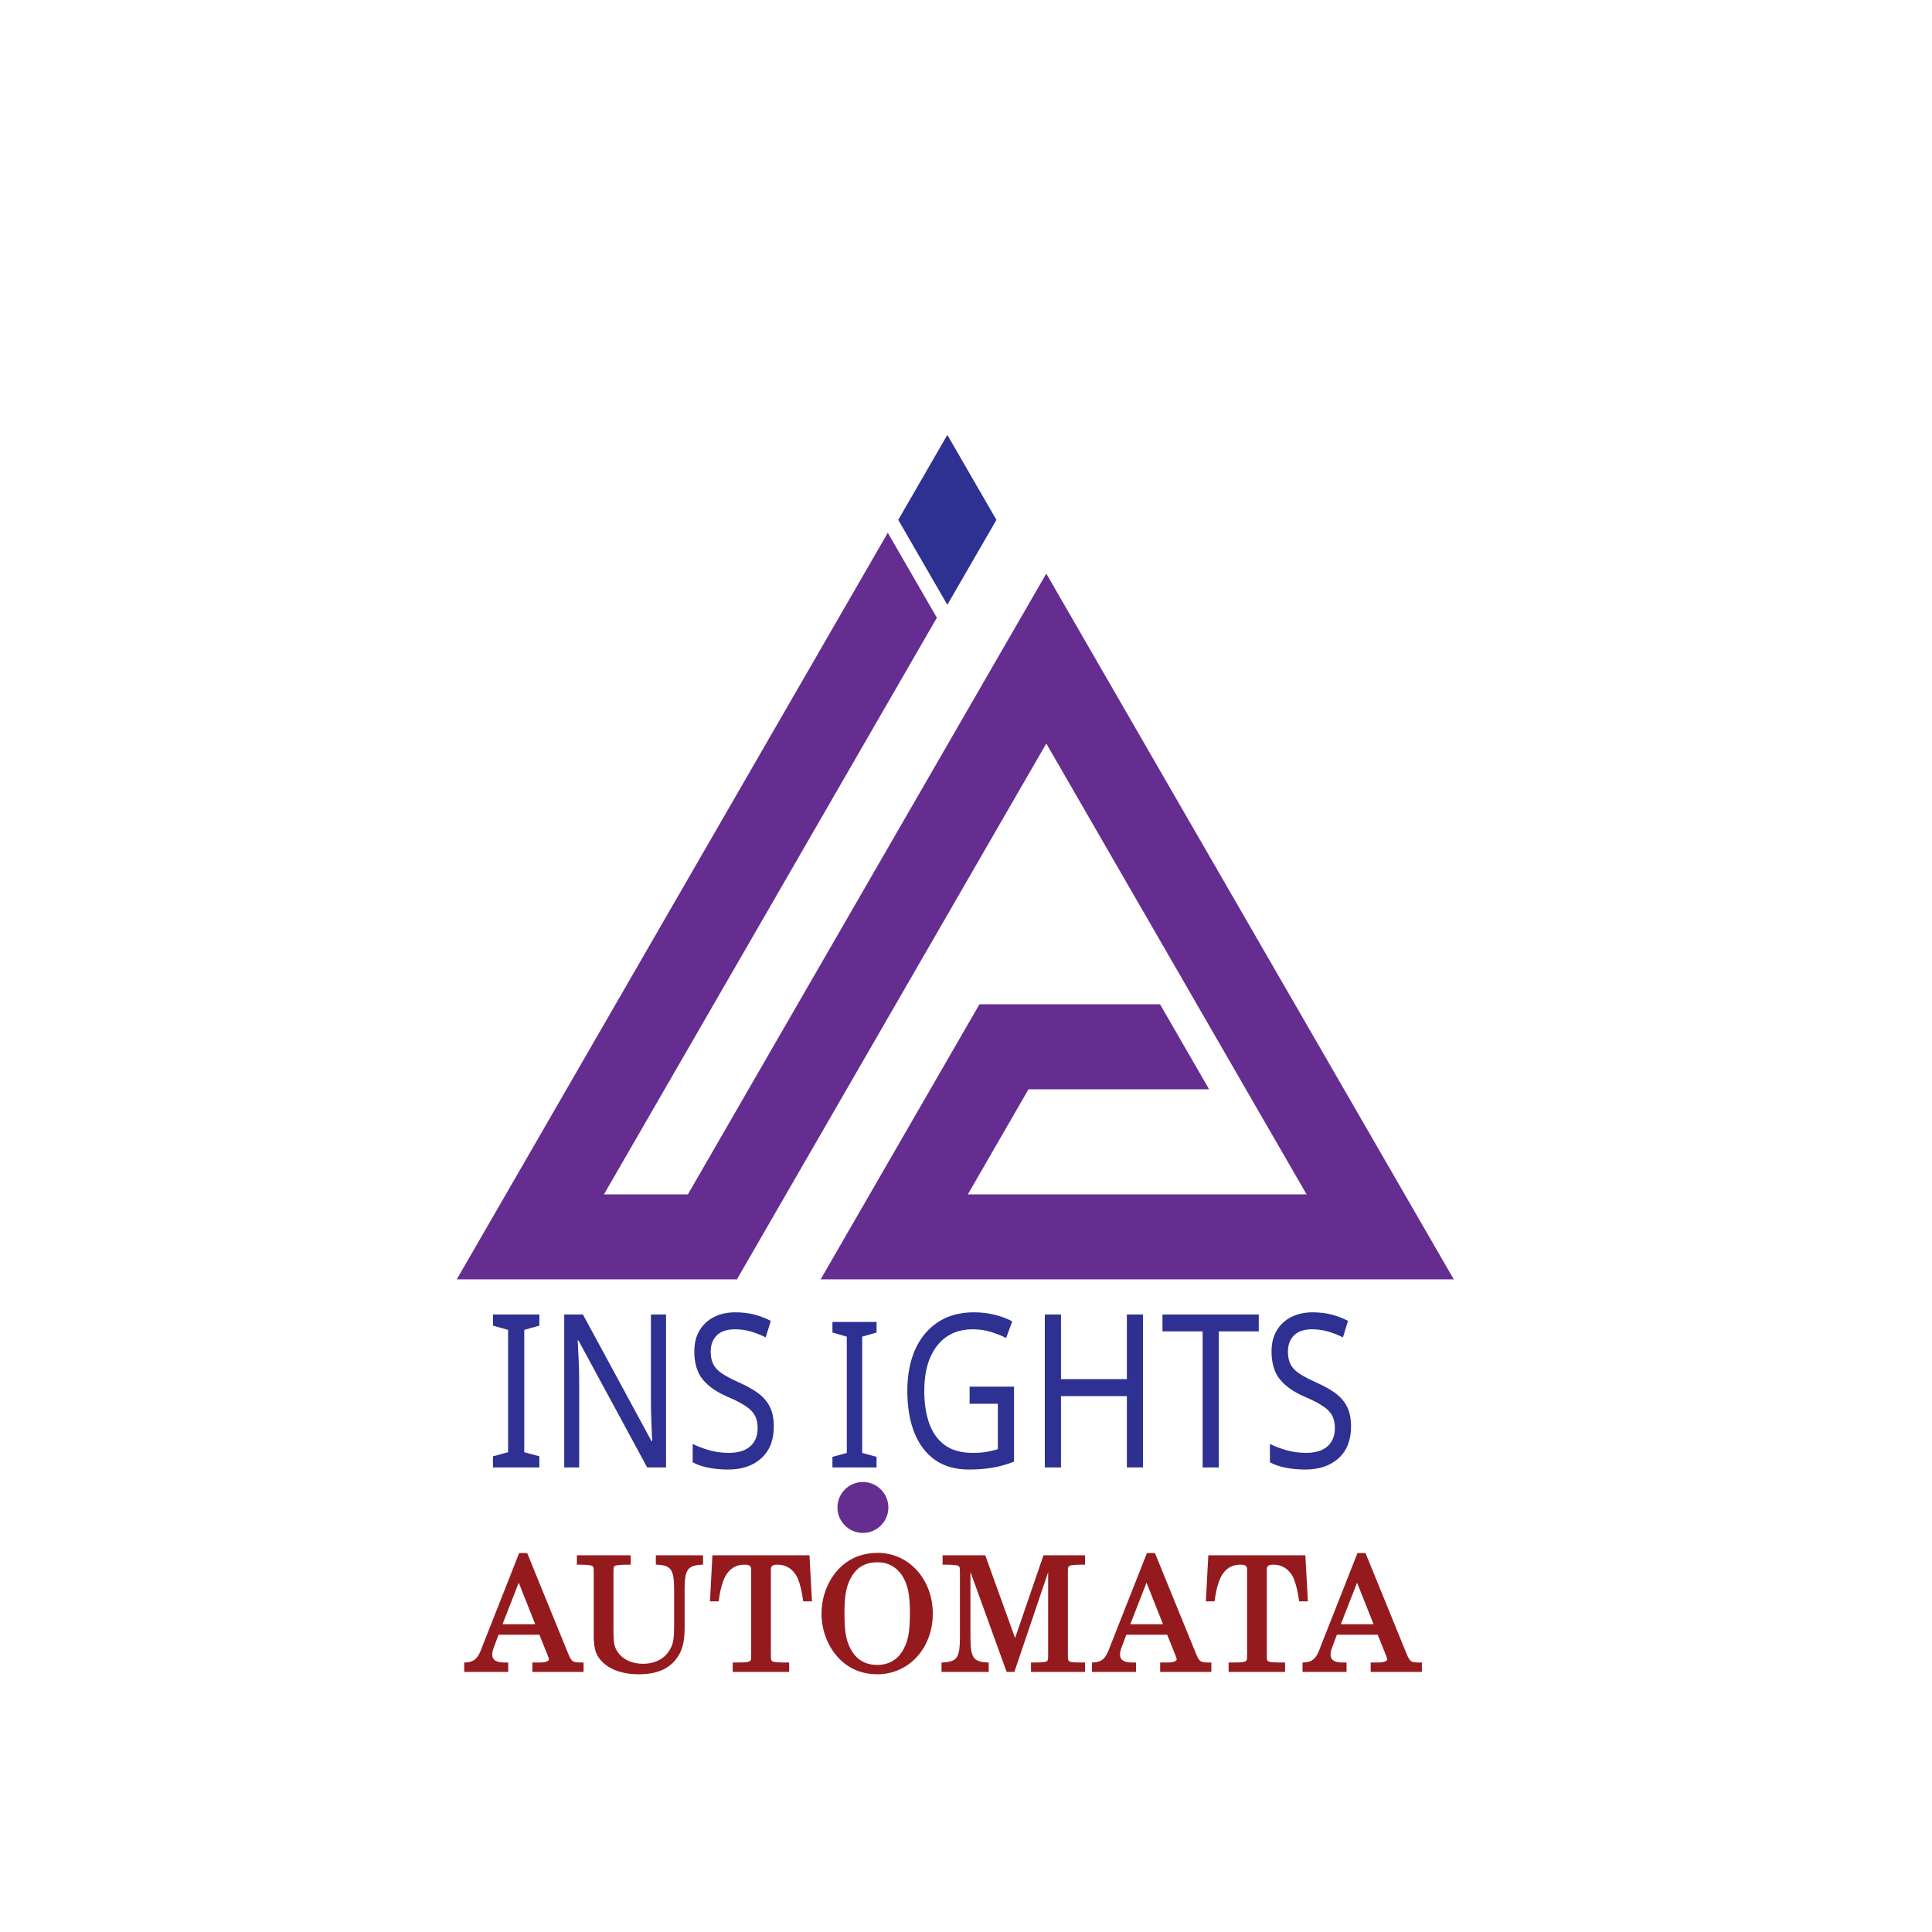
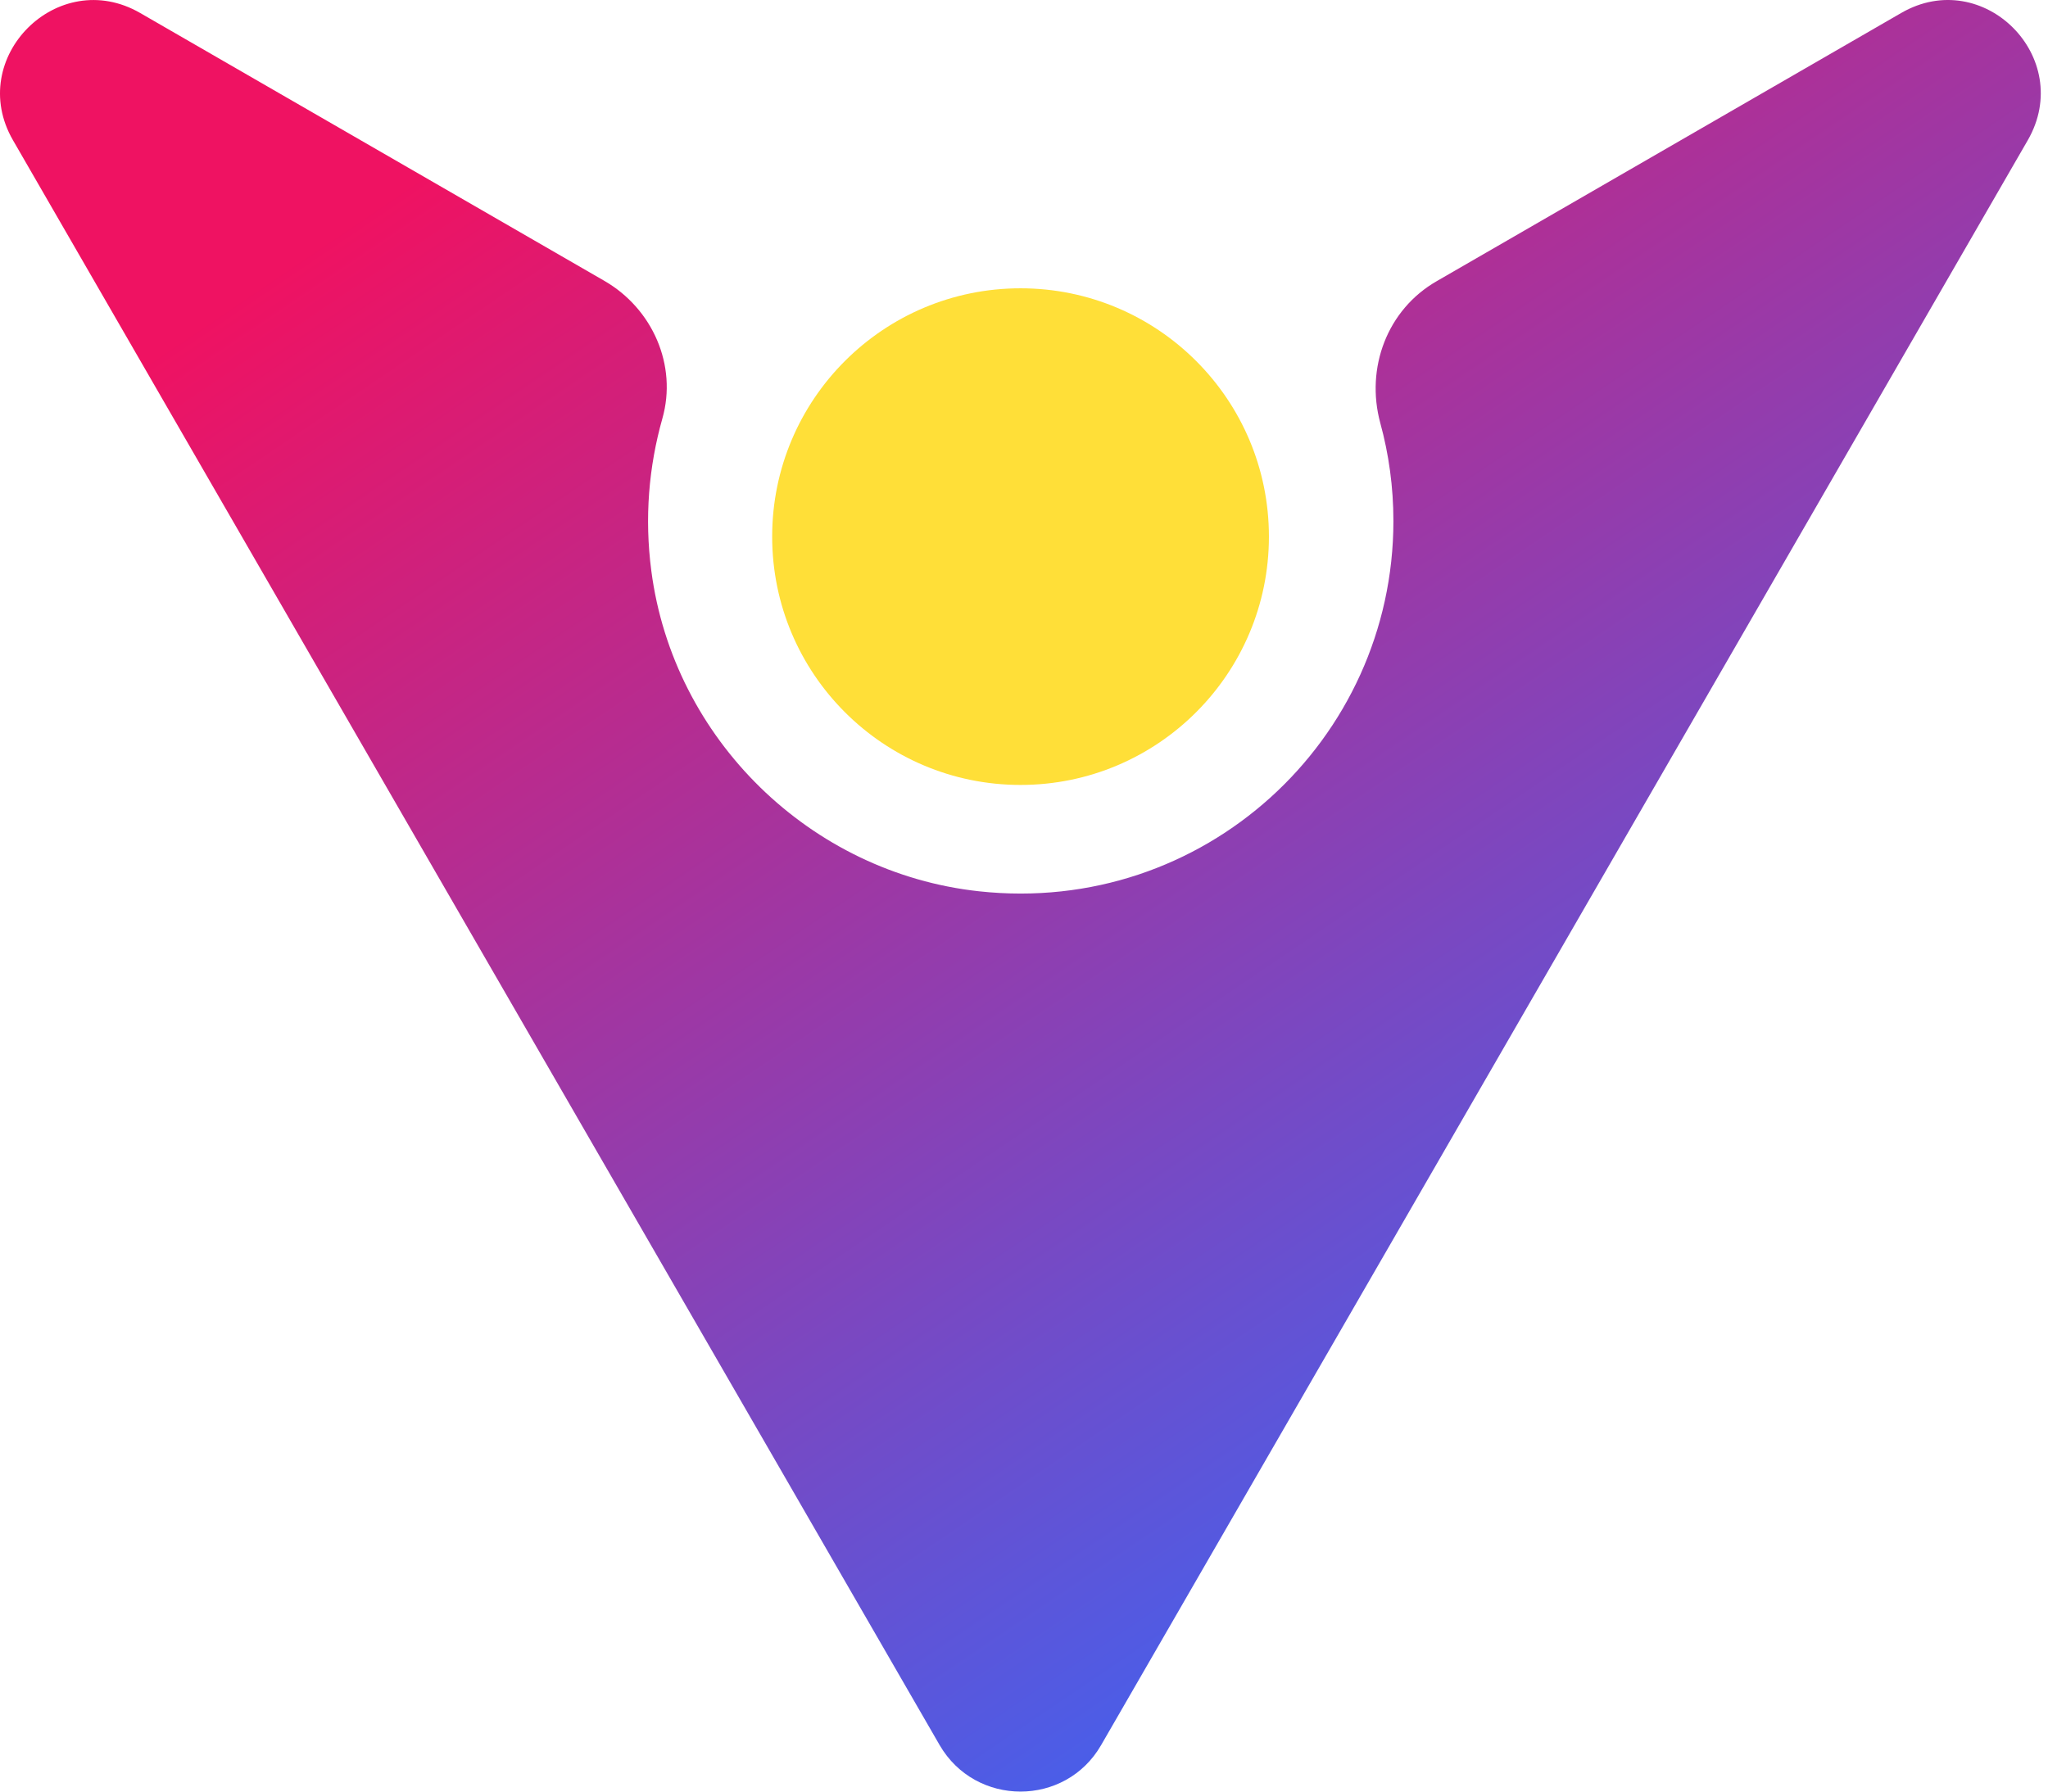
- <svg xmlns="http://www.w3.org/2000/svg" version="1.1" id="Layer_1" x="0px" y="0px" viewBox="0 0 500 500" style="enable-background:new 0 0 500 500;" xml:space="preserve">
-   <style type="text/css">
- 	.st0{fill:#941A1D;stroke:#941A1D;stroke-width:0.5;stroke-miterlimit:10;}
- 	.st1{font-family:'Century';}
- 	.st2{font-size:41.121px;}
- 	.st3{fill:#2E3192;}
- 	.st4{font-family:'CooperBlack';}
- 	.st5{font-size:55.443px;}
- 	.st6{font-size:52.722px;}
- 	.st7{fill:#662D91;}
- </style>
-   <g>
-     <g>
-       <text transform="matrix(1 0 0 1 120.7153 432.4428)" class="st0 st1 st2">AUTOMATA</text>
-       <g>
-         <text transform="matrix(0.8399 0 0 1 125.7168 379.767)">
-           <tspan x="0" y="0" class="st3 st4 st5">INS</tspan>
-           <tspan x="104.71" y="0" class="st3 st4 st6">I</tspan>
-           <tspan x="126.52" y="0" class="st3 st4 st5">GHTS</tspan>
-         </text>
-         <circle class="st7" cx="223.32" cy="390.13" r="6.59" />
-       </g>
-     </g>
-     <g>
-       <g>
-         <g>
-           <polygon class="st7" points="283.47,170.44 283.47,170.43 270.78,148.45 258.08,170.43 178.02,309.11 156.3,309.11       242.46,159.87 229.76,137.88 130.91,309.11 118.21,331.09 143.6,331.09 165.32,331.09 190.72,331.09 203.41,309.11       203.41,309.11 270.78,192.42 309.74,259.91 322.43,281.9 338.15,309.11 250.47,309.11 266.18,281.9 312.91,281.9 300.22,259.91       253.48,259.91 212.38,331.09 212.38,331.09 376.23,331.09     " />
-         </g>
-       </g>
-       <polygon class="st3" points="245.17,112.55 232.47,134.54 245.17,156.53 257.87,134.54   " />
-     </g>
-   </g>
+ <svg xmlns="http://www.w3.org/2000/svg" width="56" height="49" viewBox="0 0 56 49" fill="none">
+   <path d="M27.905 21.468C31.656 21.468 34.697 18.427 34.697 14.676C34.697 10.925 31.656 7.885 27.905 7.885C24.154 7.885 21.114 10.925 21.114 14.676C21.114 18.427 24.154 21.468 27.905 21.468Z" fill="#FFD600" fill-opacity="0.78" />
+   <path d="M55.447 3.835L30.108 47.73C29.132 49.423 26.679 49.423 25.694 47.73L0.355 3.835C-0.946 1.583 1.582 -0.946 3.834 0.356L16.525 7.681C17.843 8.441 18.527 9.993 18.11 11.453C17.743 12.754 17.618 14.156 17.81 15.616C18.41 20.213 22.157 23.876 26.77 24.377C32.911 25.044 38.101 20.247 38.101 14.248C38.101 13.322 37.976 12.421 37.742 11.569C37.333 10.059 37.934 8.466 39.285 7.69L51.984 0.356C54.228 -0.946 56.748 1.574 55.447 3.835Z" fill="url(#paint0_linear_106_6)" />
+   <defs>
+     <linearGradient id="paint0_linear_106_6" x1="13.349" y1="3.527" x2="40.465" y2="43.575" gradientUnits="userSpaceOnUse">
+       <stop stop-color="#EF1262" />
+       <stop offset="1" stop-color="#4361EE" />
+     </linearGradient>
+   </defs>
</svg>
